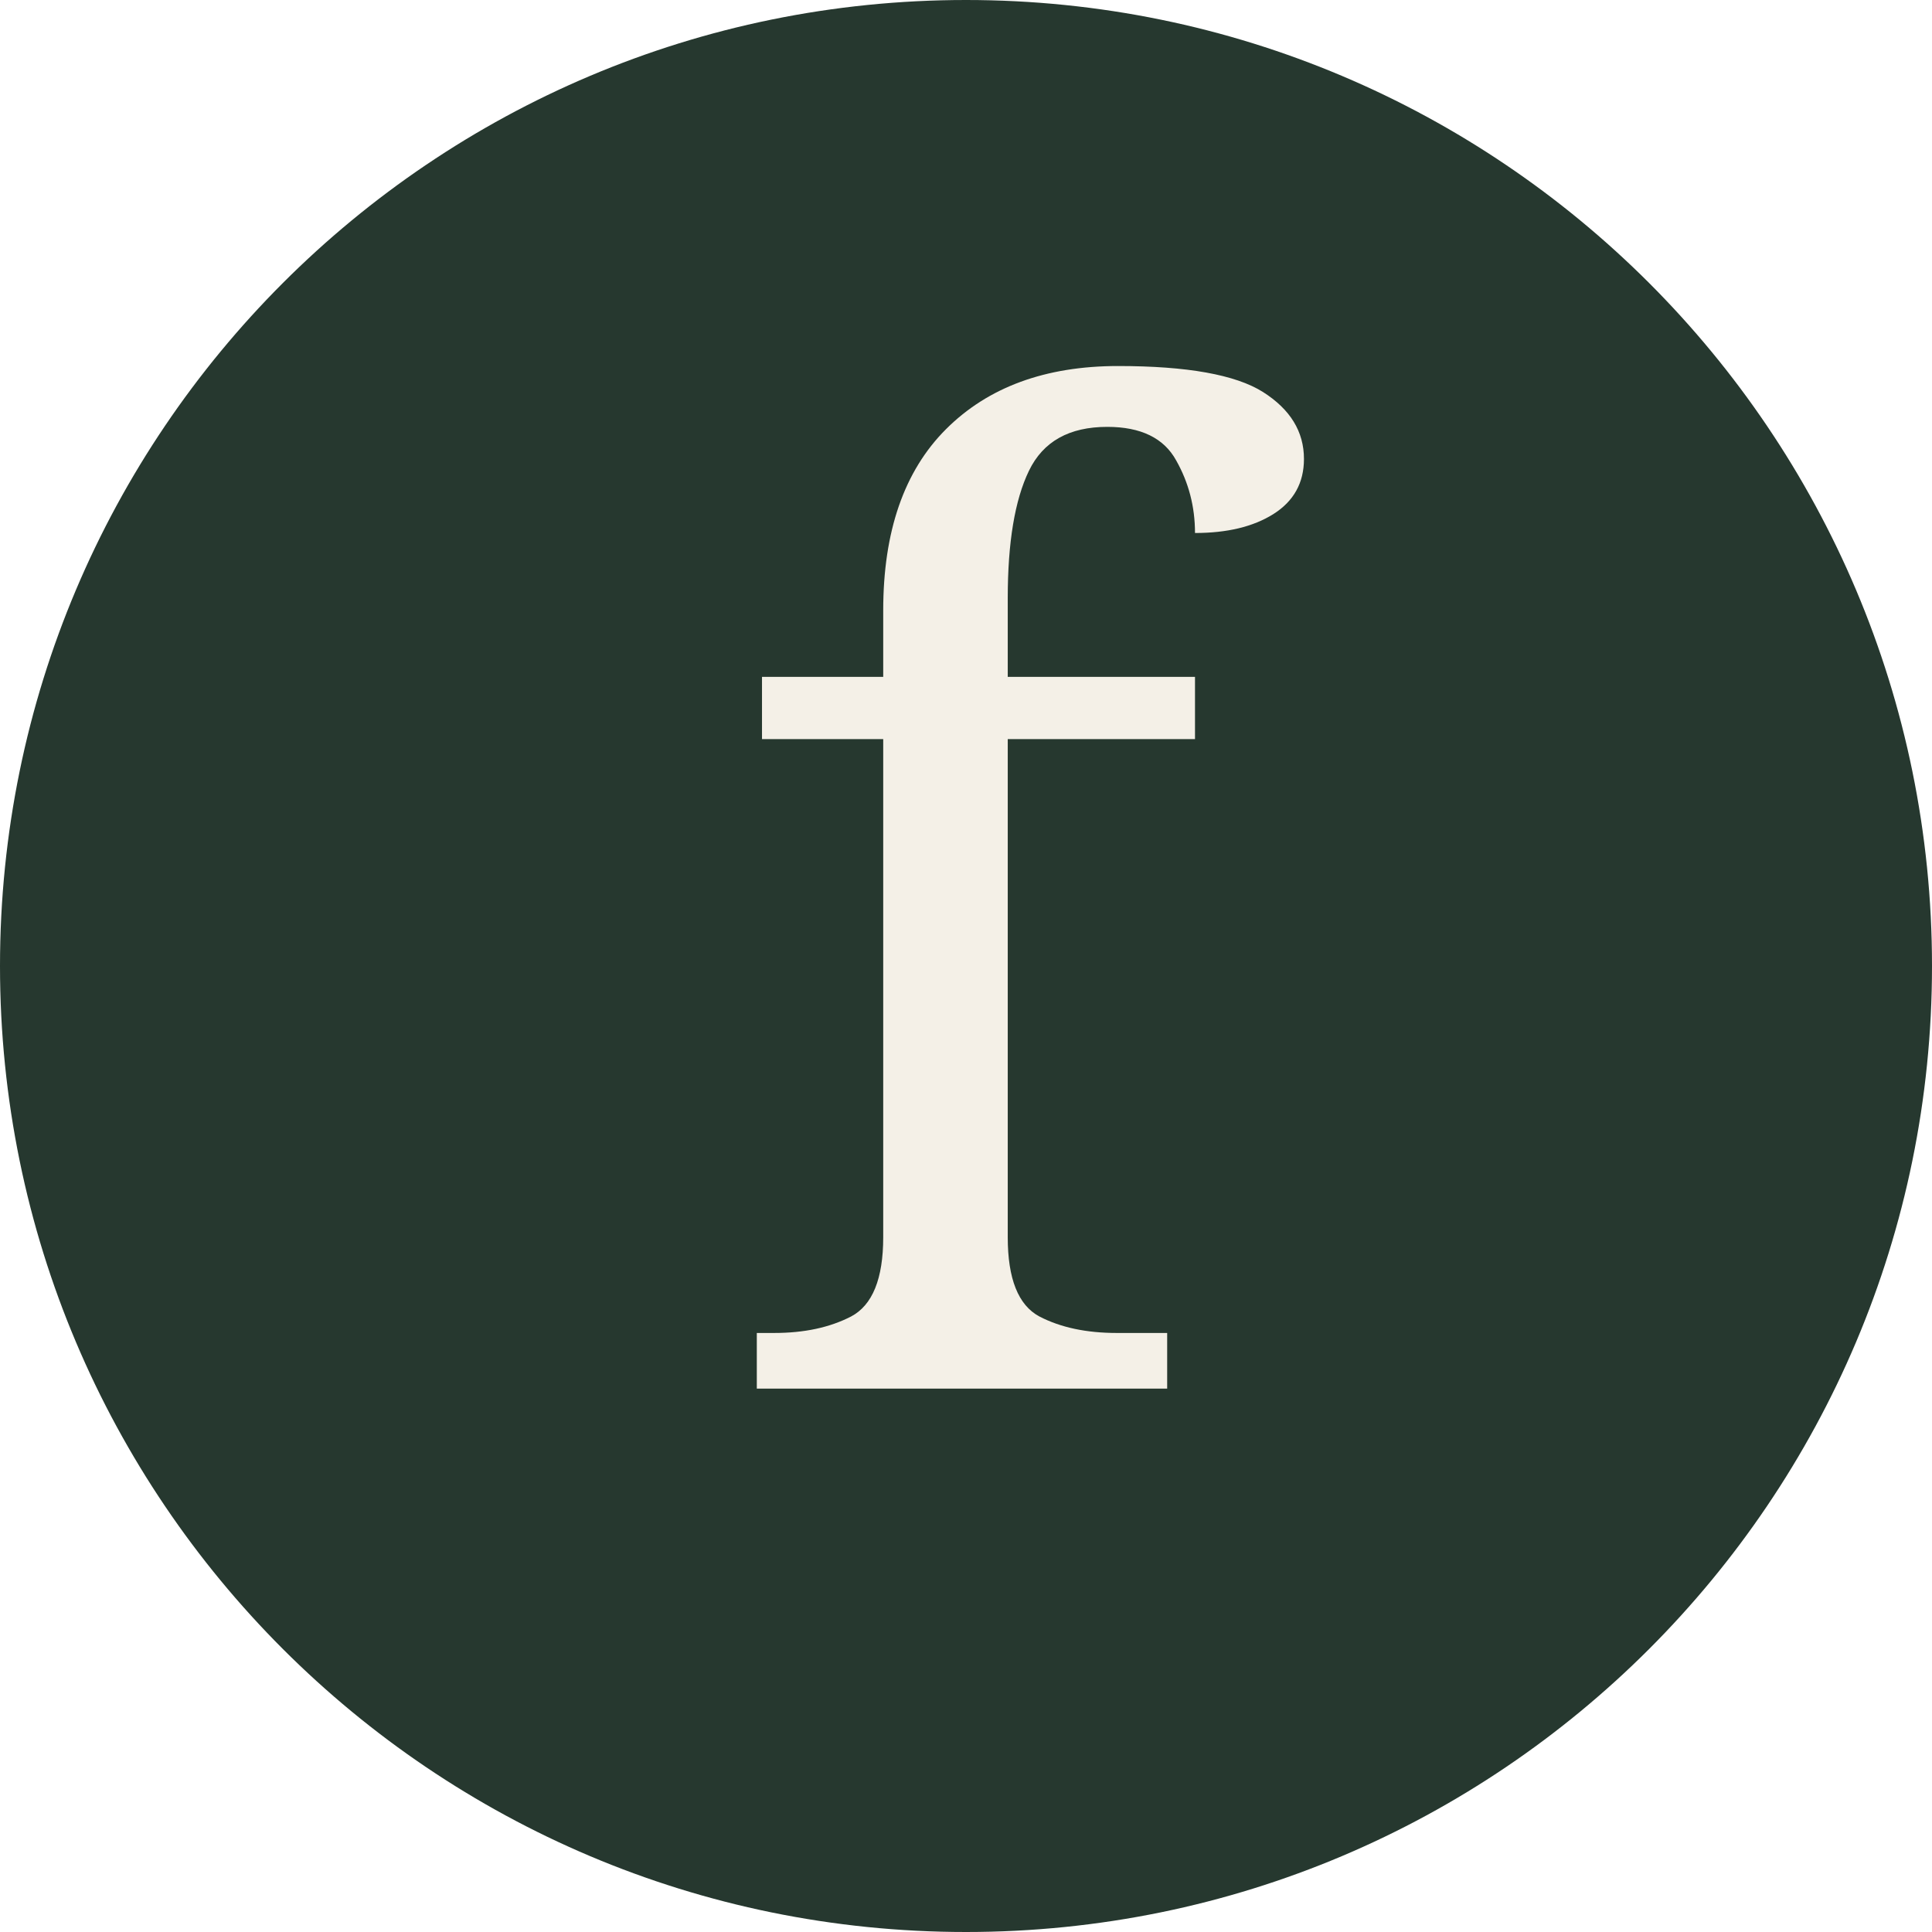
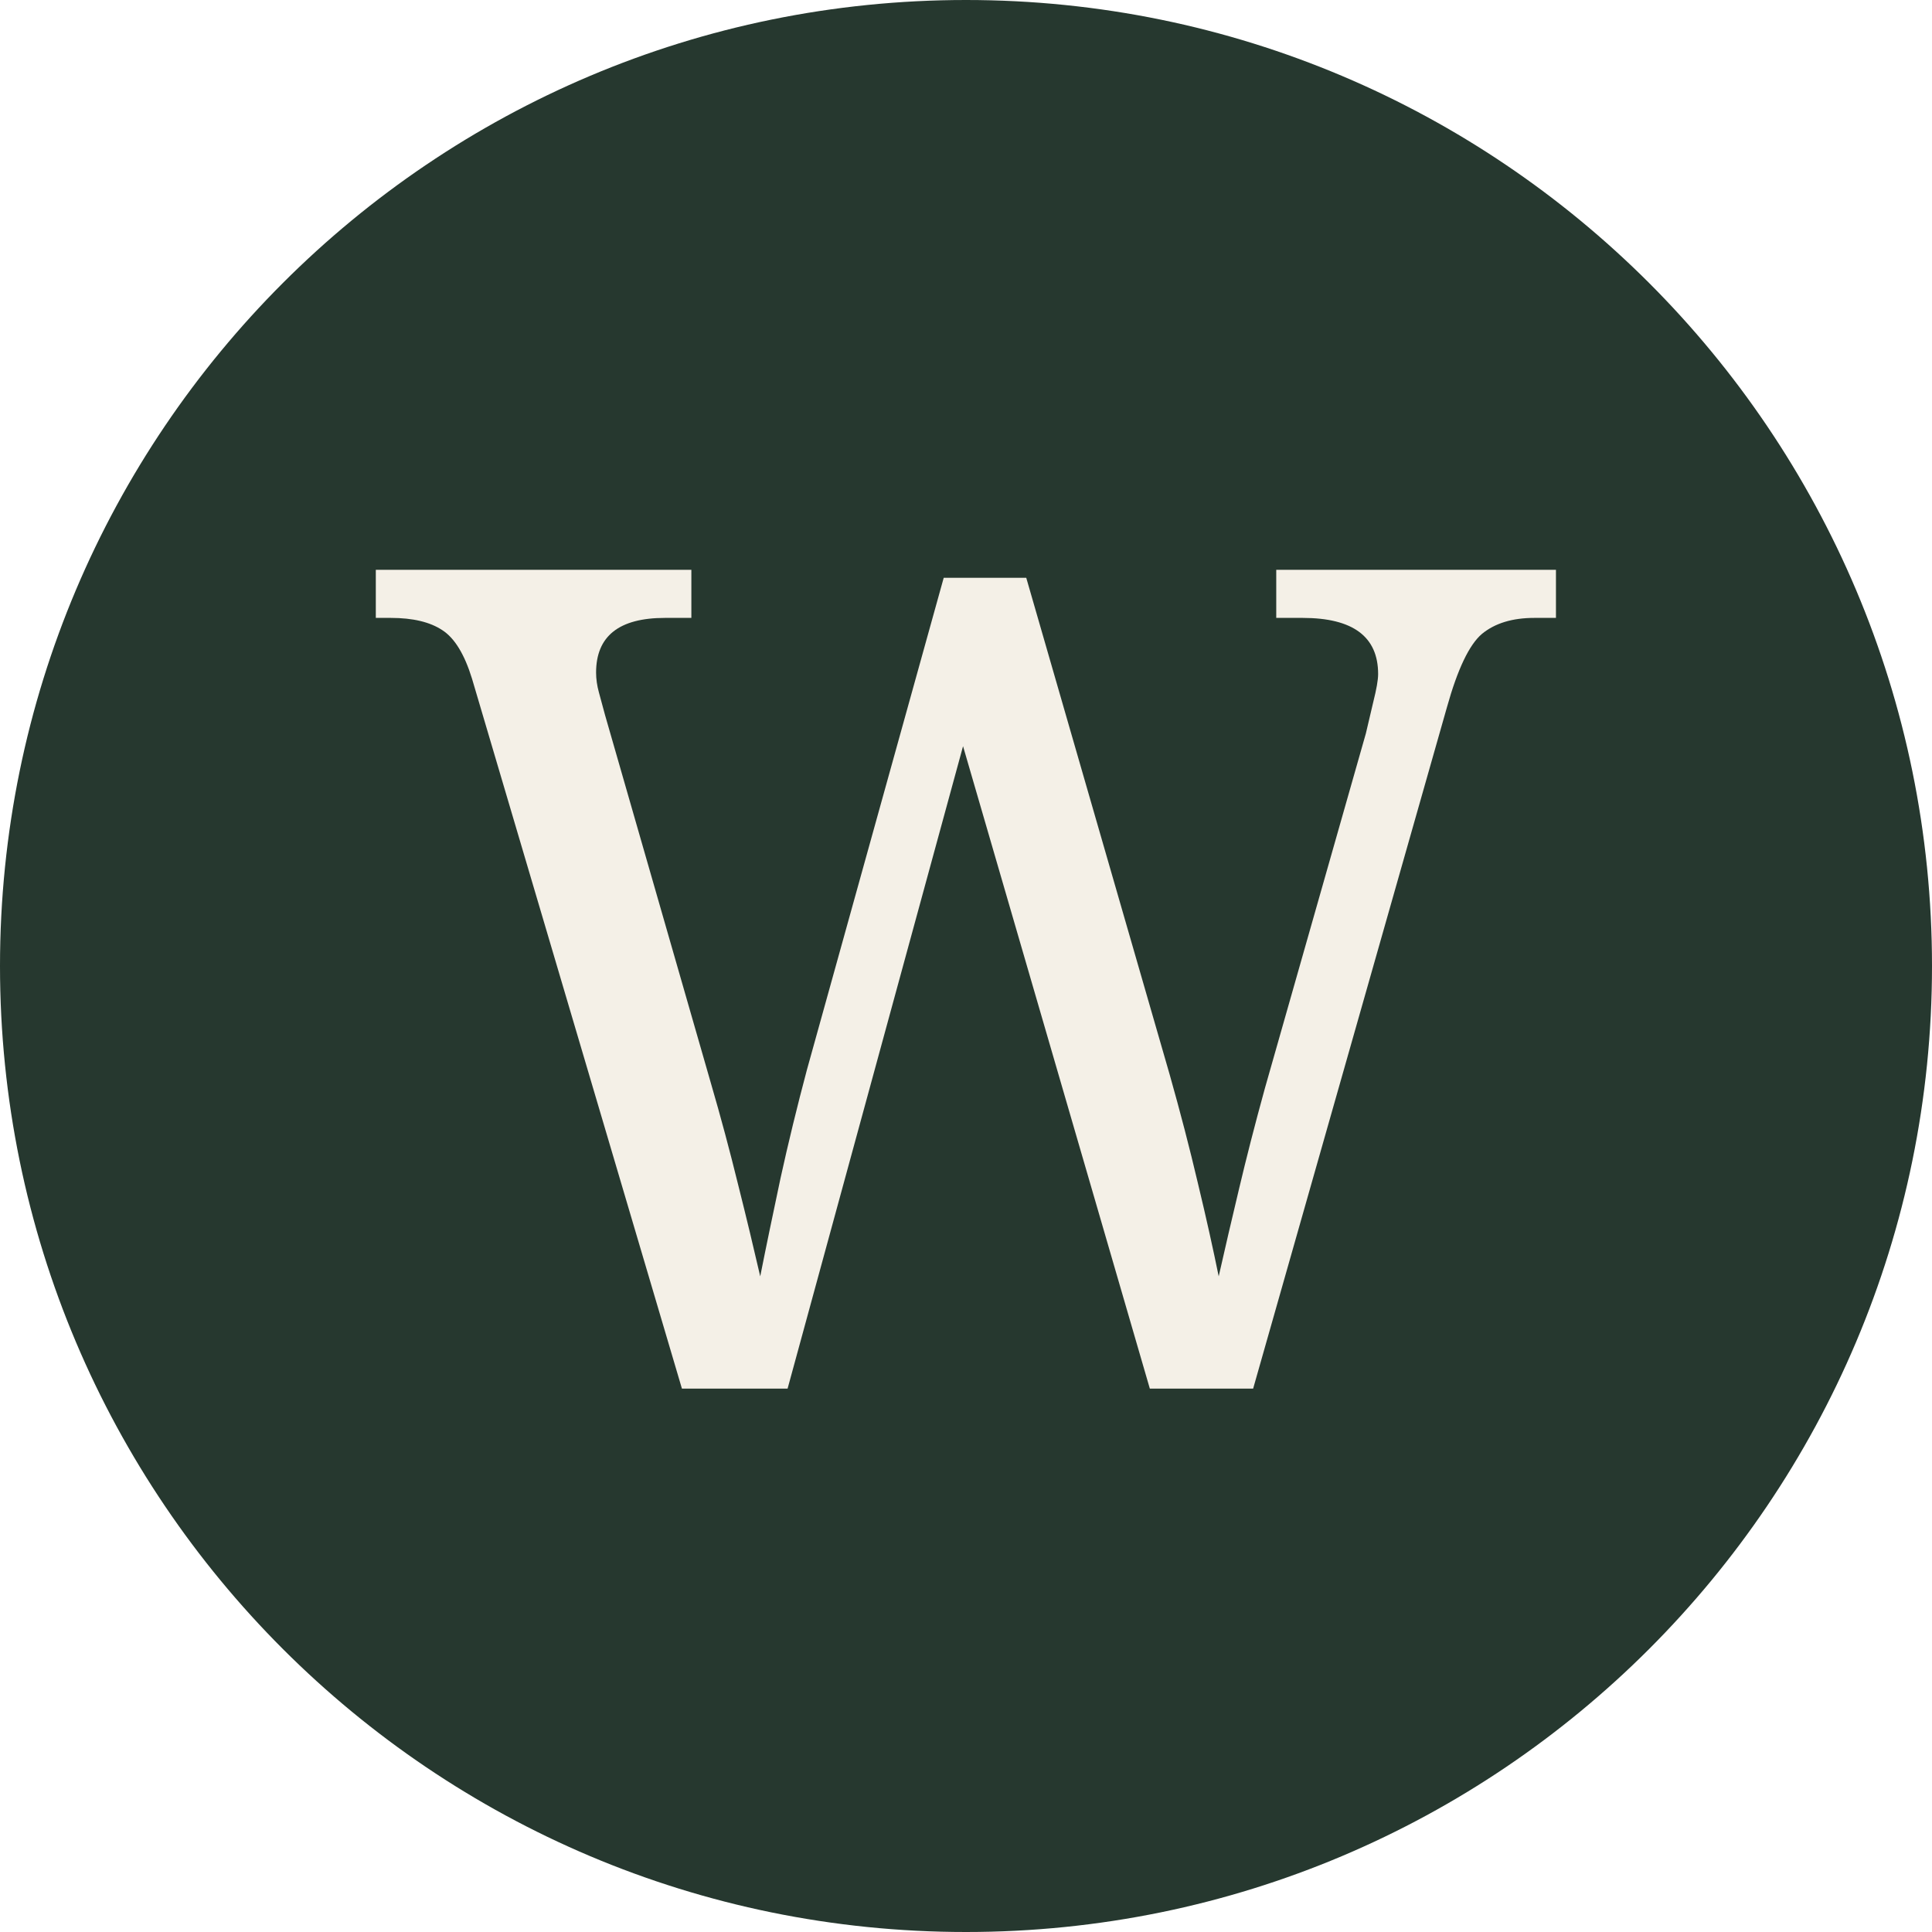
<svg xmlns="http://www.w3.org/2000/svg" viewBox="0 0 64 64">
  <rect width="64" height="64" rx="32" fill="#26382f" />
-   <text x="32" y="46" text-anchor="middle" font-family="Georgia,serif" font-size="44" fill="#f4f0e7">f</text>
+   <text x="32" y="46" text-anchor="middle" font-family="Georgia,serif" font-size="38" fill="#f4f0e7">W</text>
</svg>
